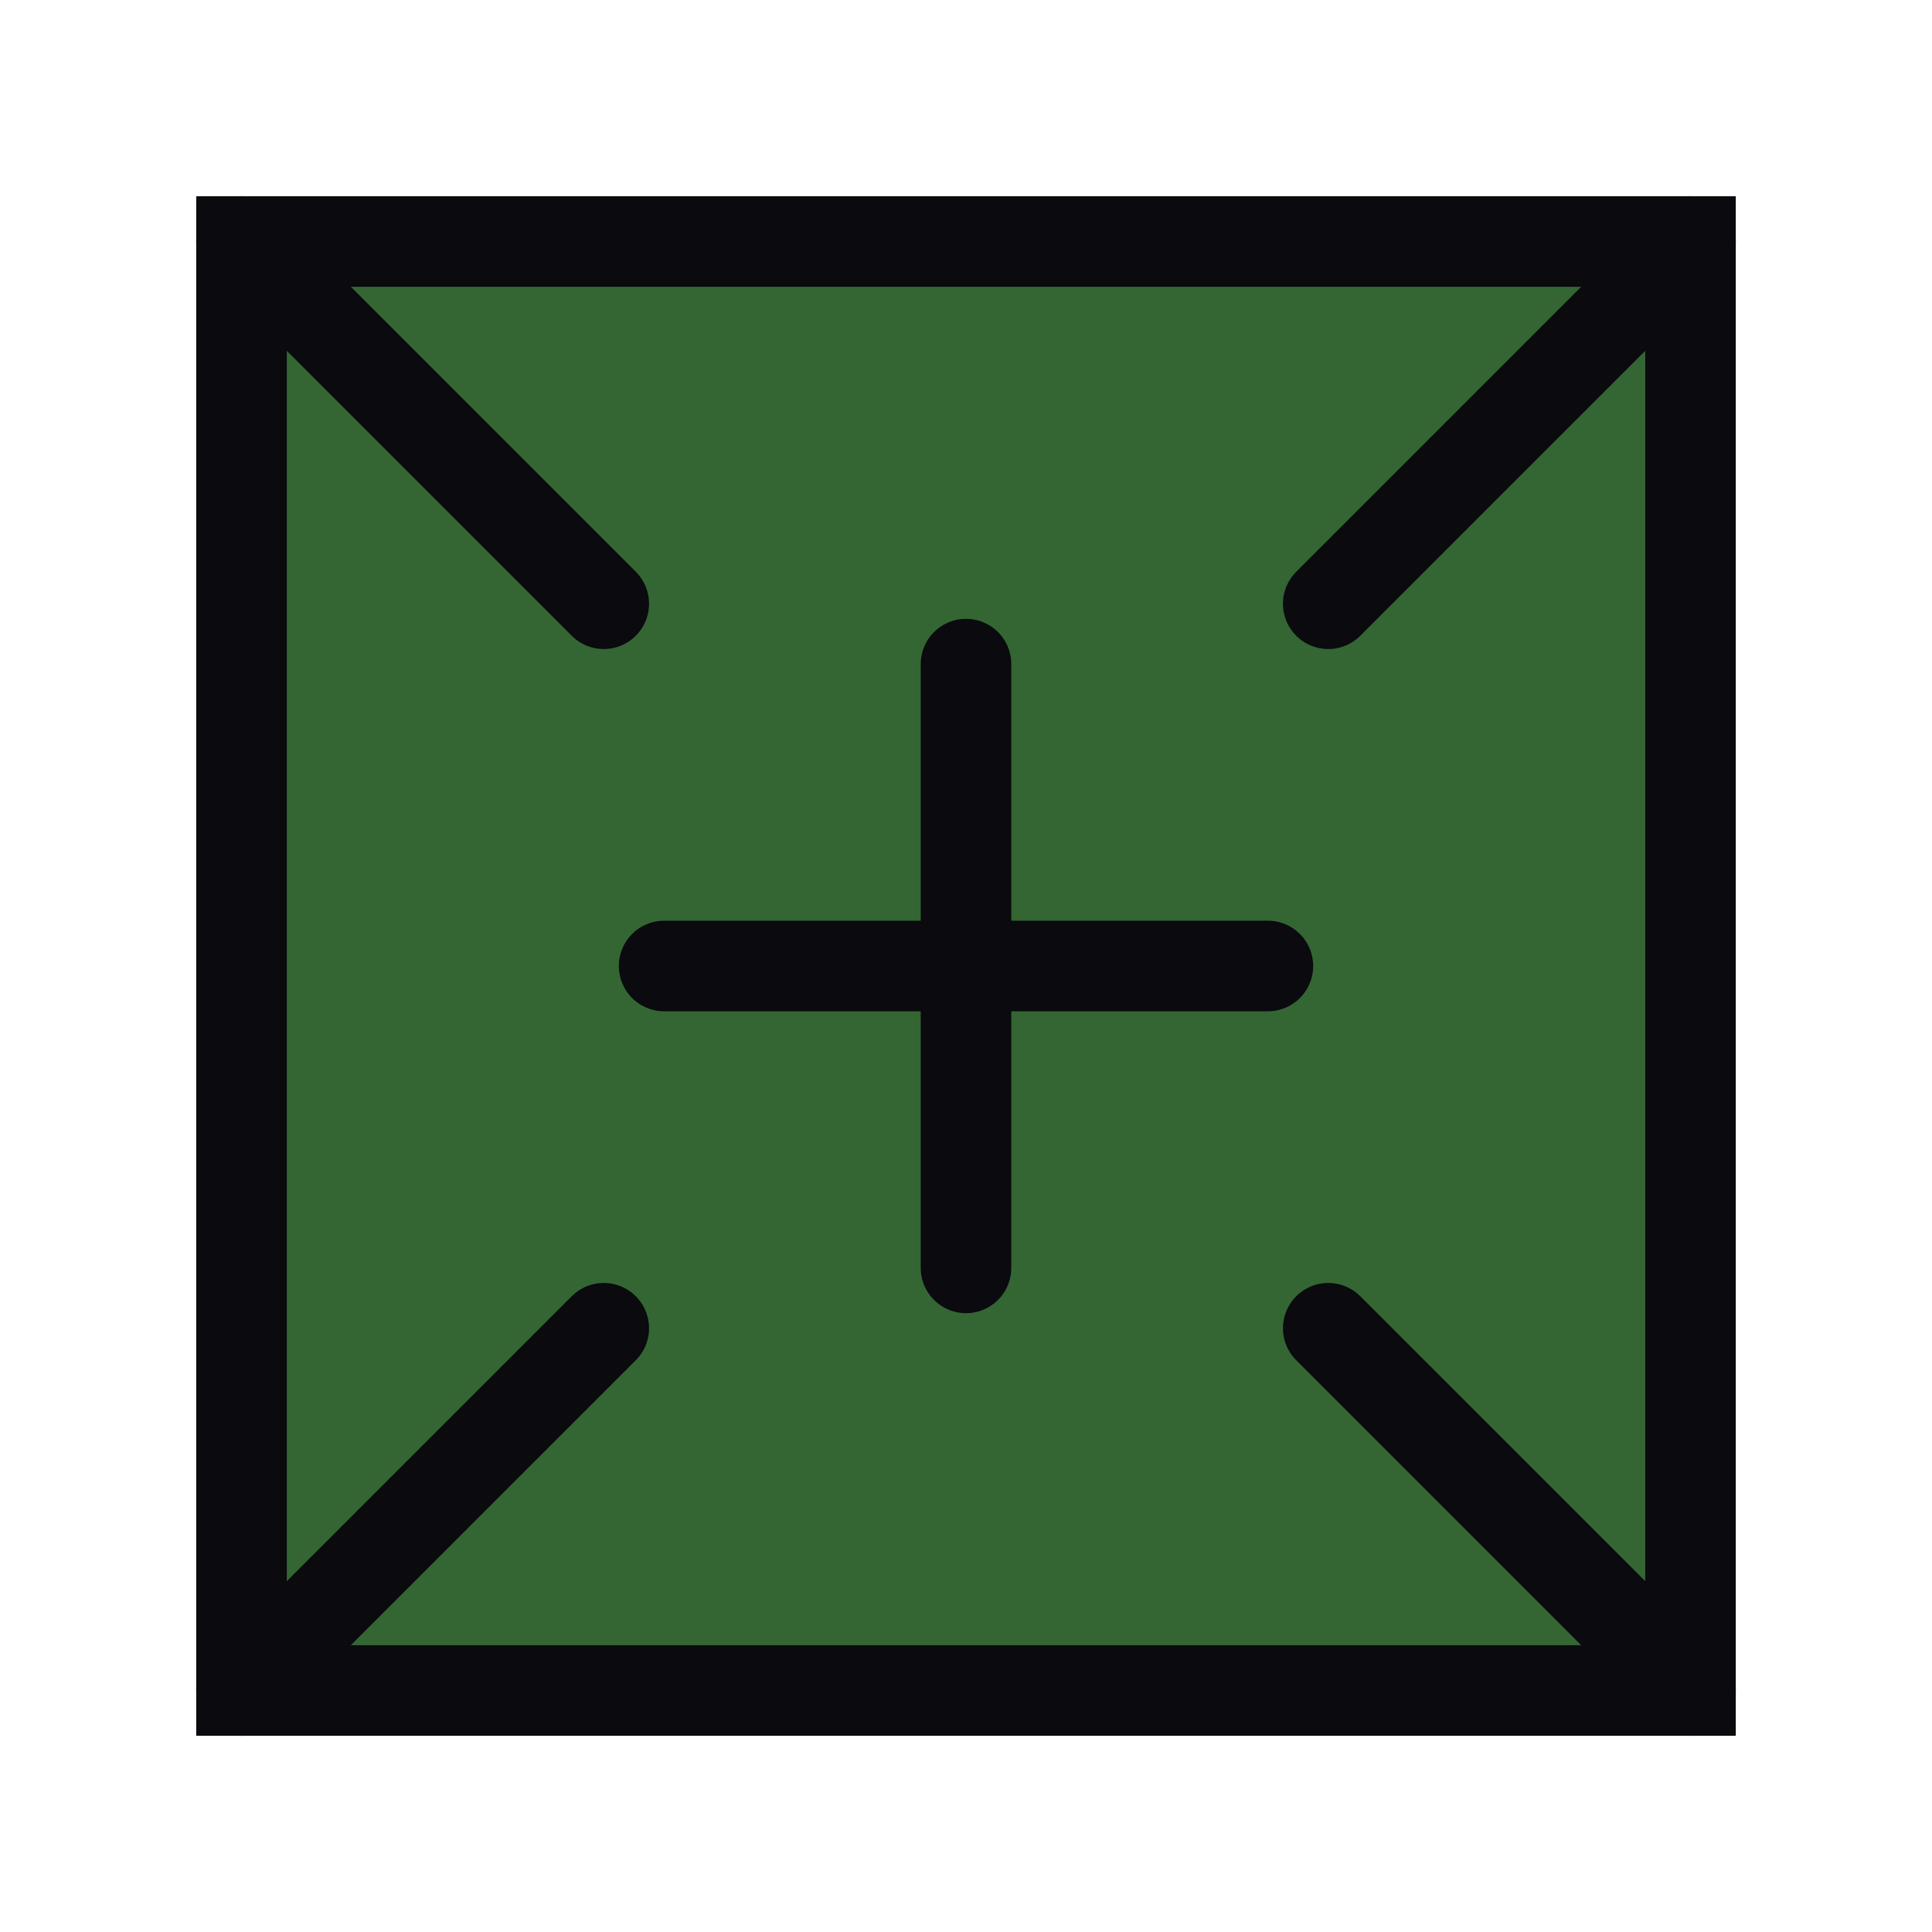
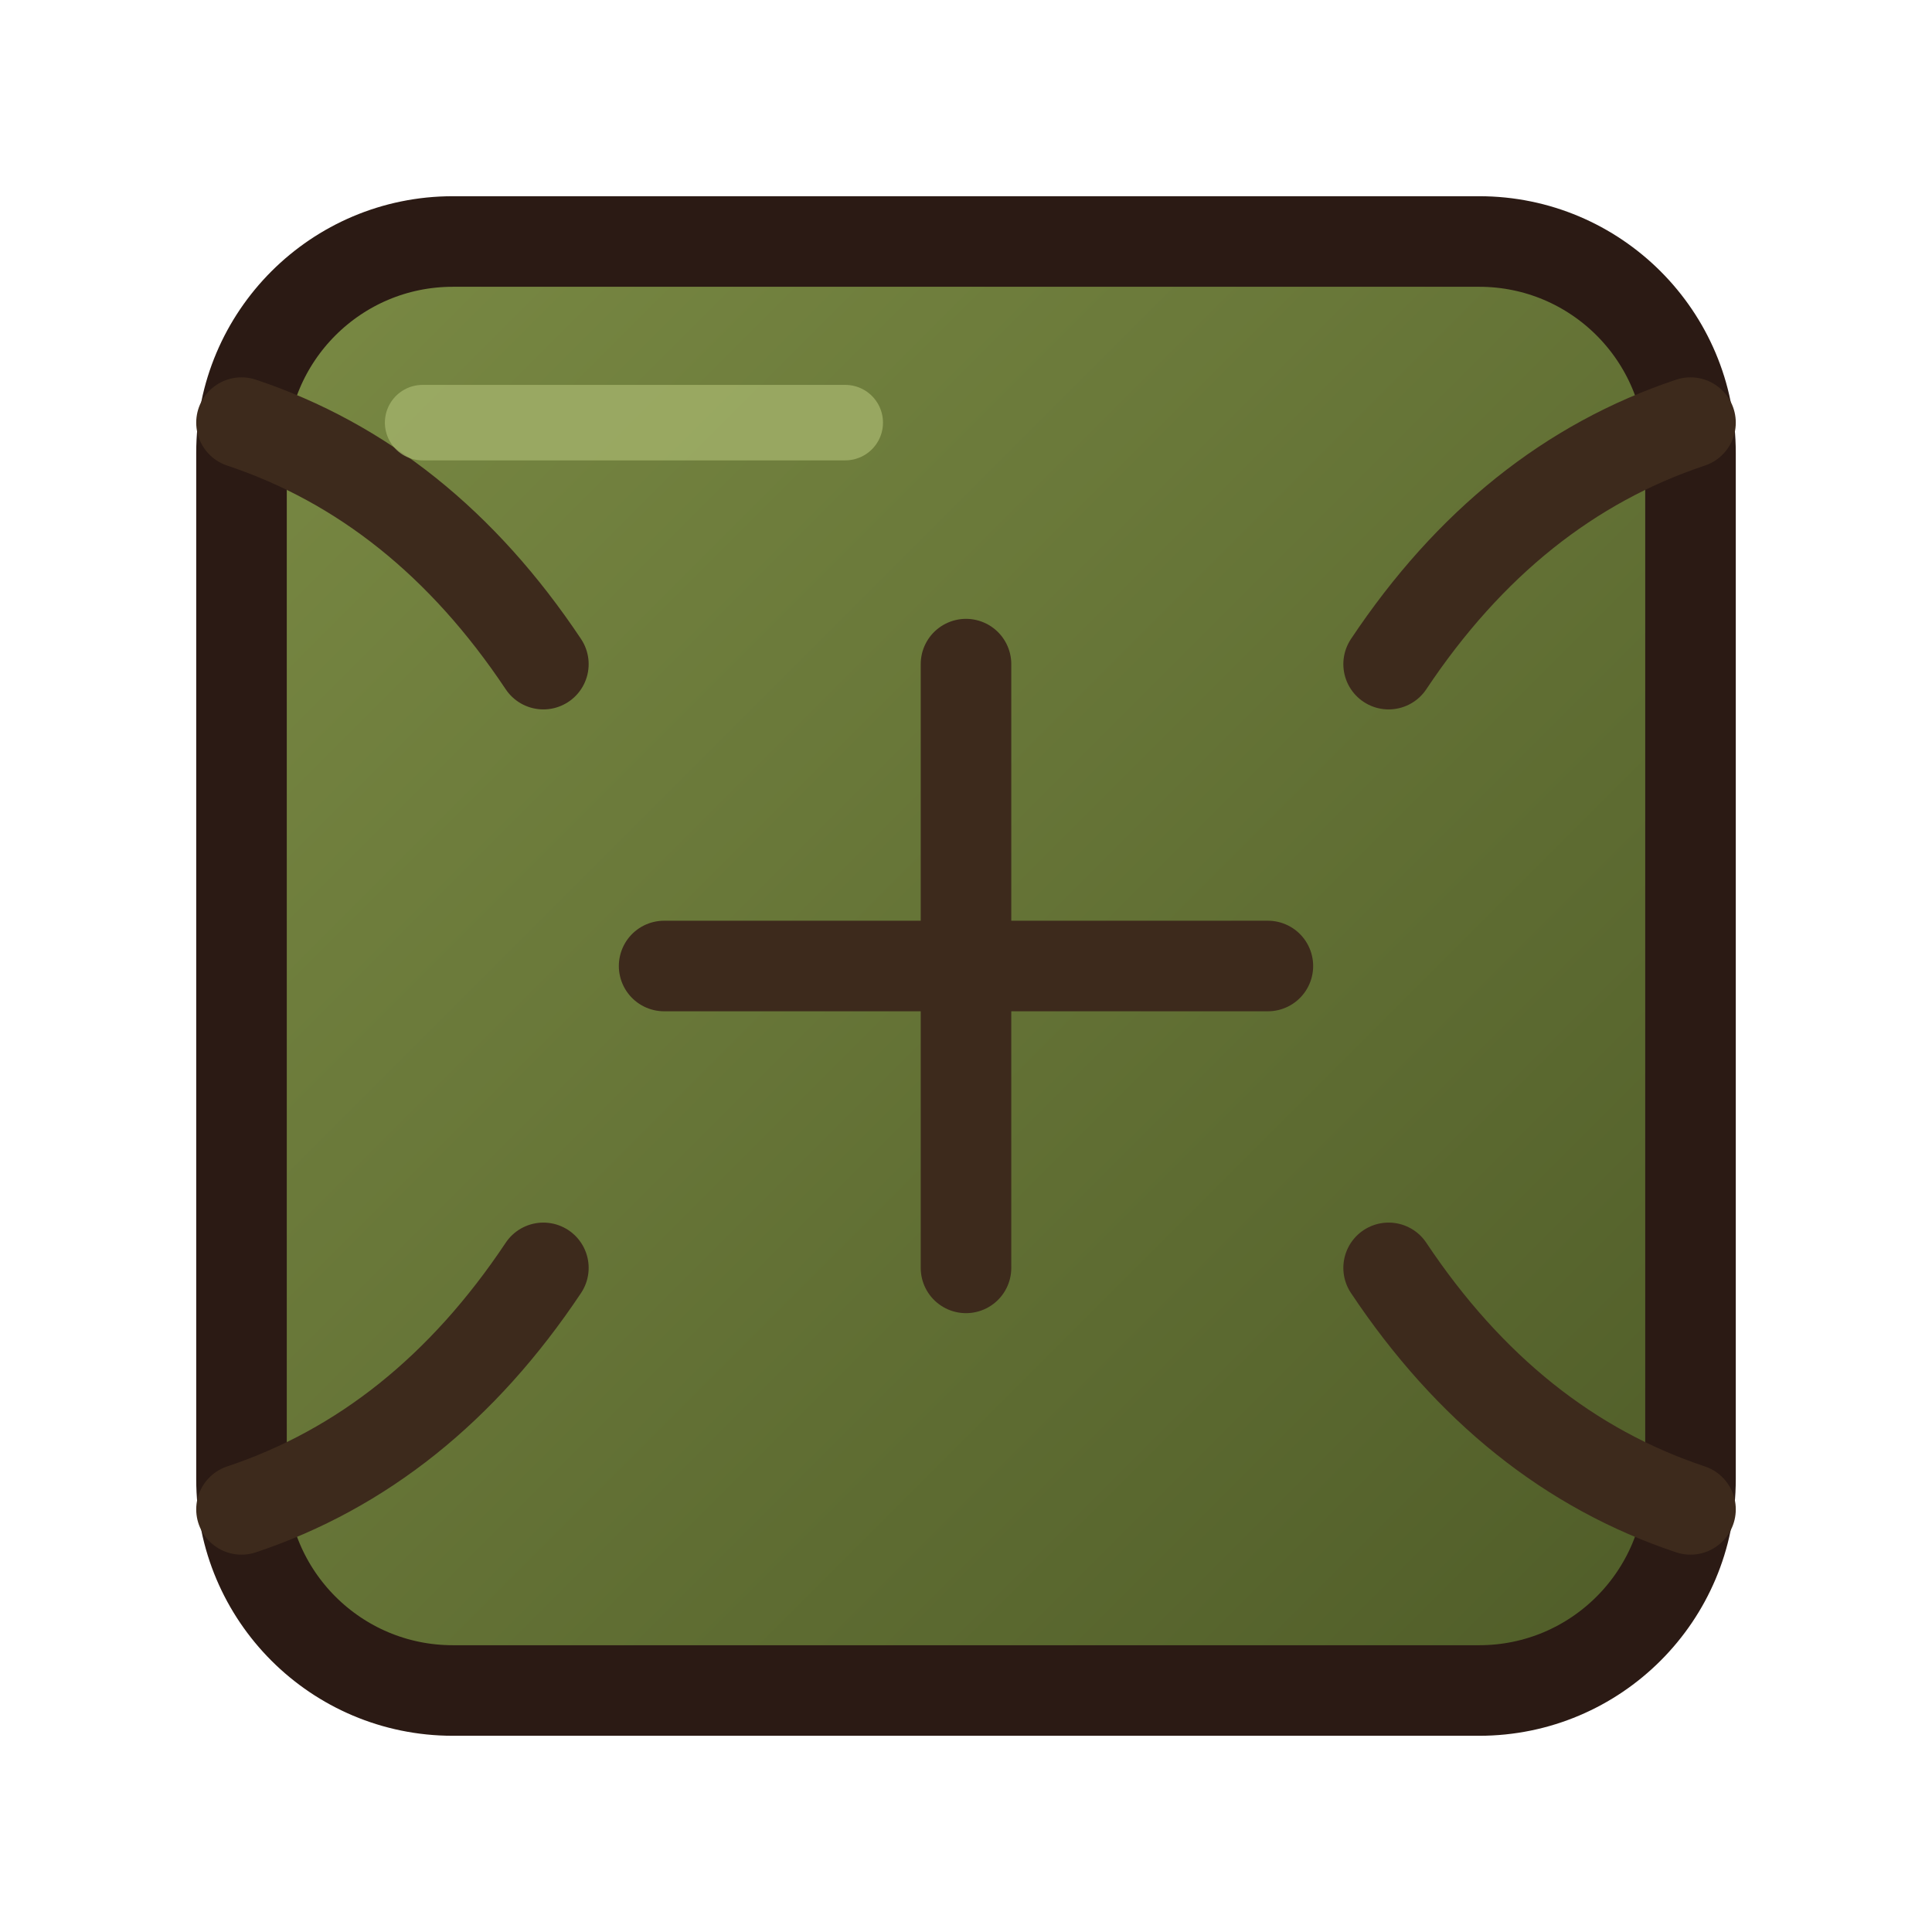
<svg xmlns="http://www.w3.org/2000/svg" width="64" height="64" viewBox="0 0 64 64">
-   <rect x="8" y="8" width="48" height="48" fill="#336633" stroke="#0a0a0f" stroke-width="3" />
-   <g fill="none" stroke="#0a0a0f" stroke-width="3" stroke-linecap="round">
-     <path d="M8 8l12 12M56 8L44 20M8 56l12-12M56 56L44 44" />
-     <path d="M32 22v20M22 32h20" />
+   <defs>
+     <linearGradient id="g" x1="0" y1="0" x2="1" y2="1">
+       <stop offset="0" stop-color="#7a8a44" />
+       <stop offset="1" stop-color="#4f5c28" />
+     </linearGradient>
+   </defs>
+   <rect x="8" y="8" width="48" height="48" rx="7" fill="url(#g)" stroke="#2b1a14" stroke-width="3" />
+   <g fill="none" stroke="#3d2a1c" stroke-width="3" stroke-linecap="round">
+     <path d="M8 14q6 2 10 8M56 14q-6 2-10 8M8 50q6-2 10-8M56 50q-6-2-10-8" />
  </g>
+   <path d="M32 22v20M22 32h20" stroke="#3d2a1c" stroke-width="3" stroke-linecap="round" />
+   <path d="M14 14h14" stroke="#a3b26a" stroke-width="2.5" stroke-linecap="round" opacity=".8" />
</svg>
